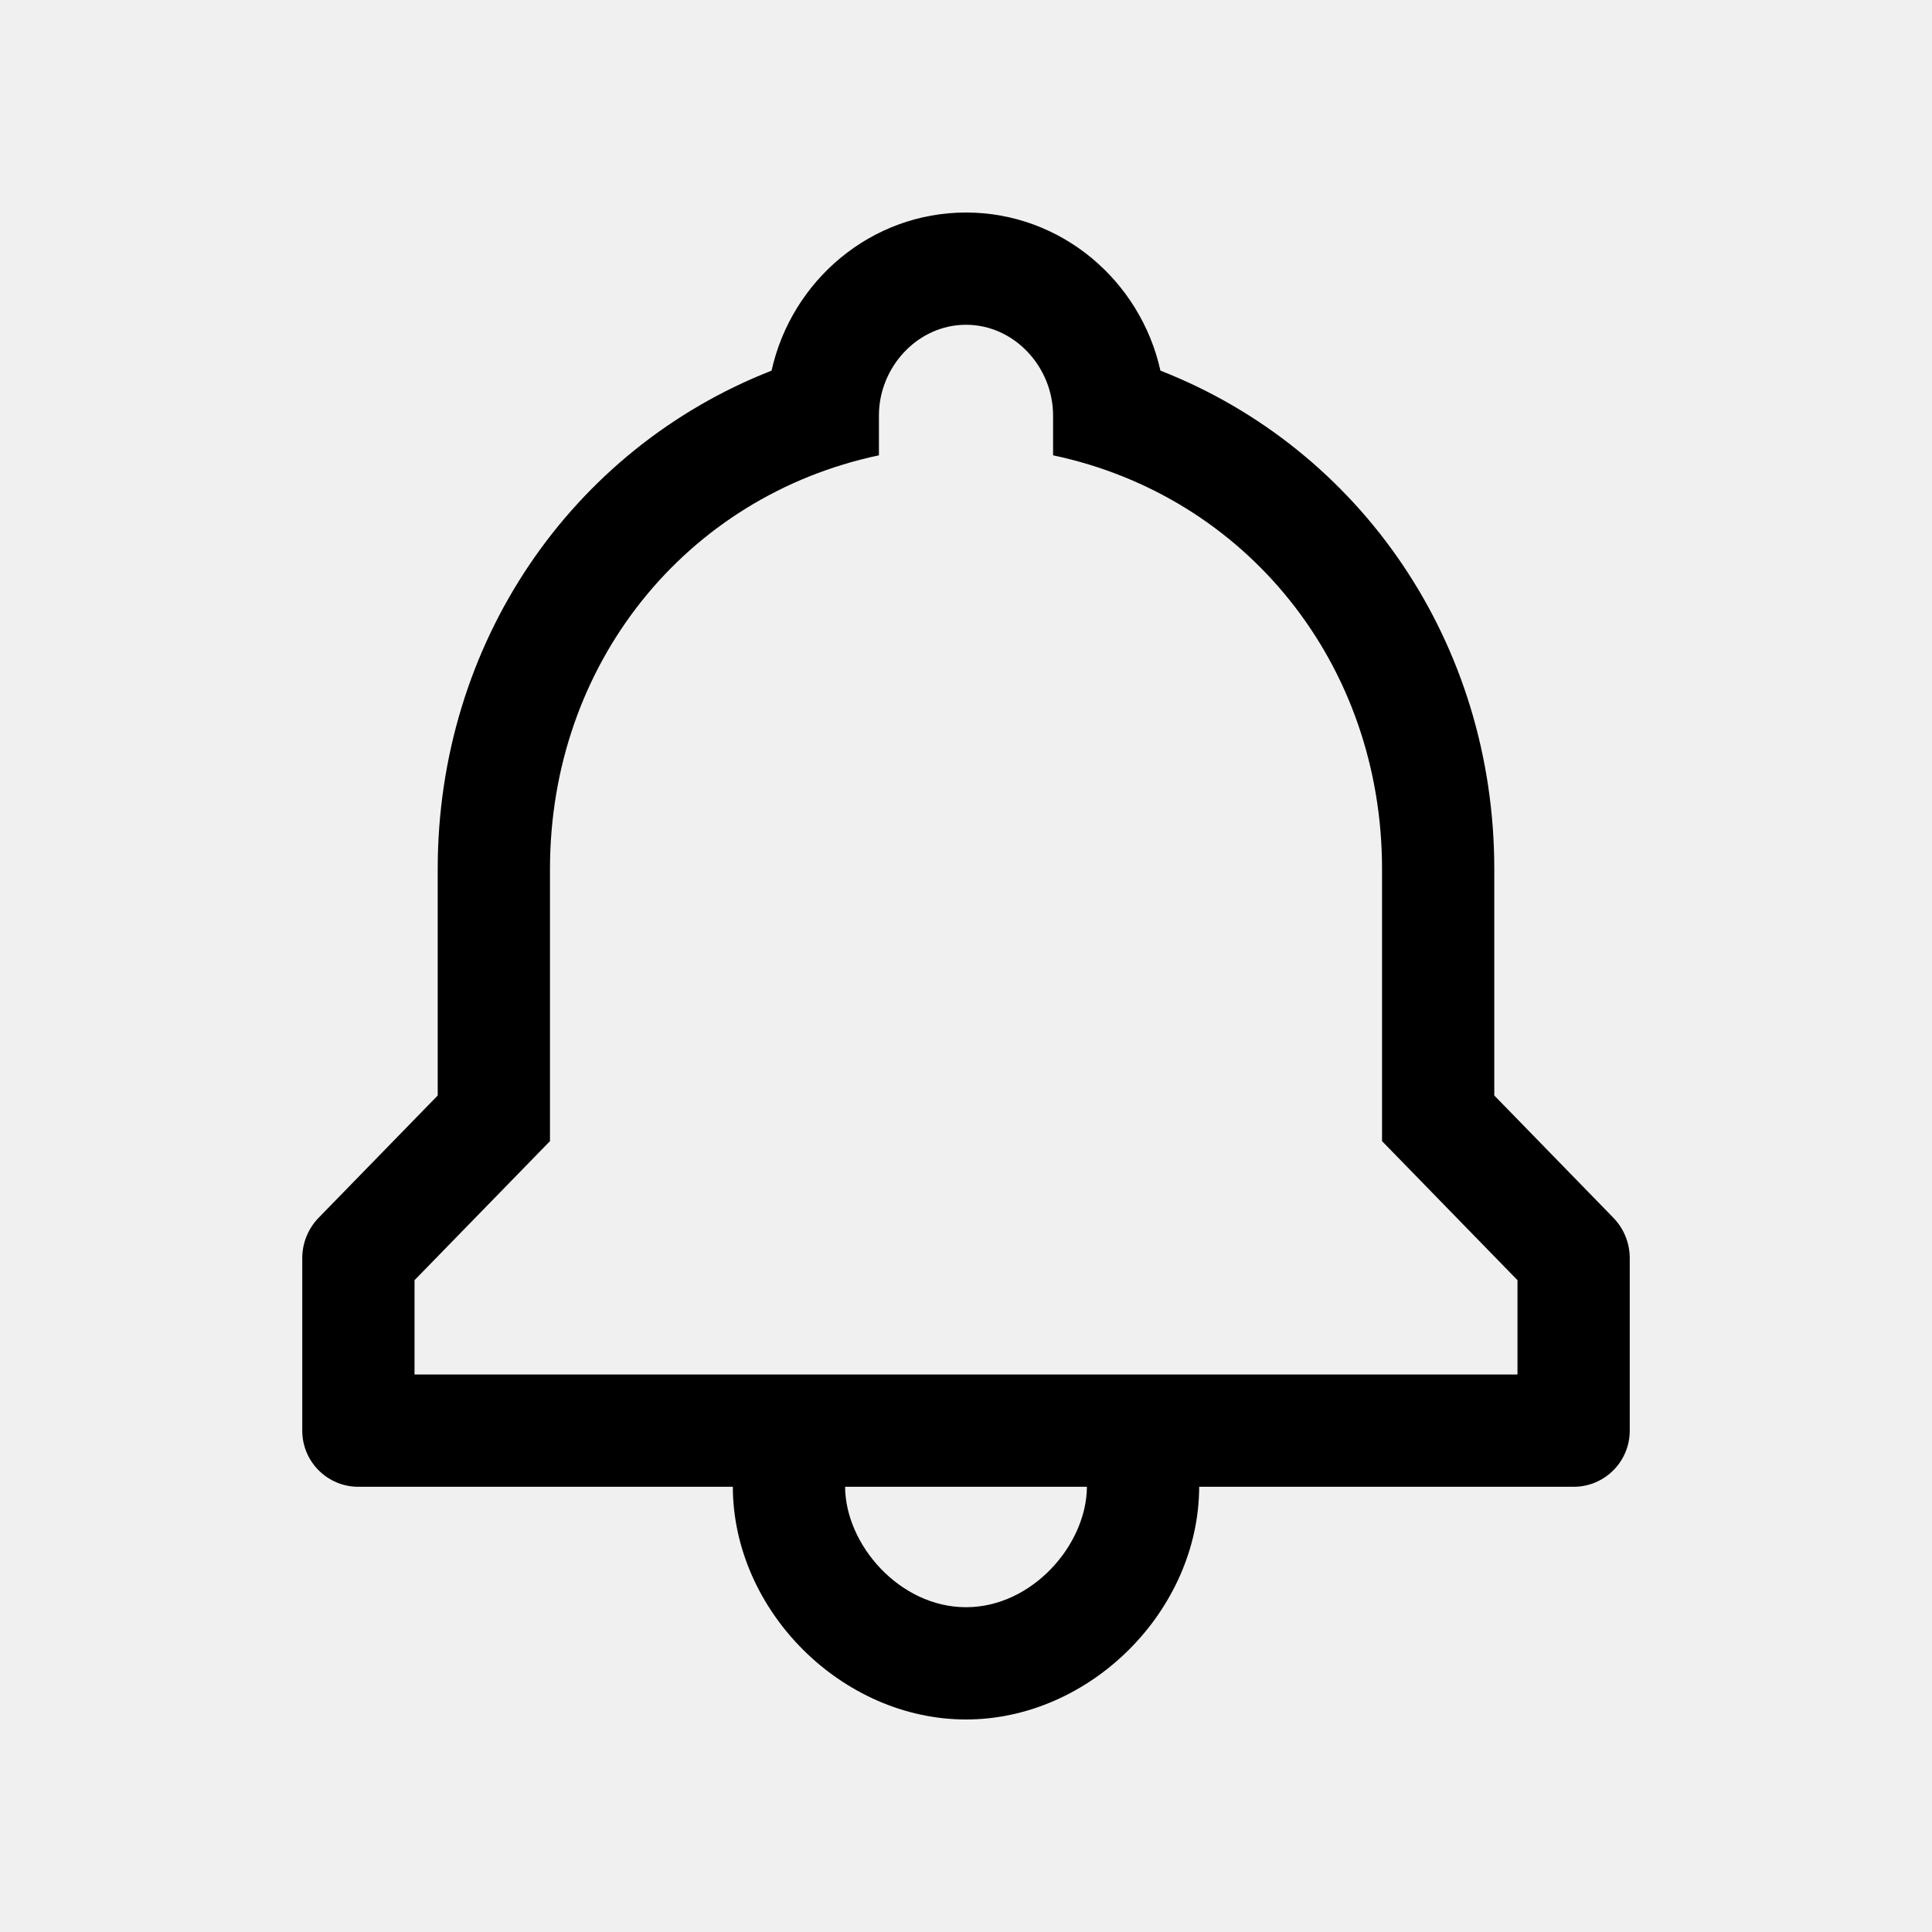
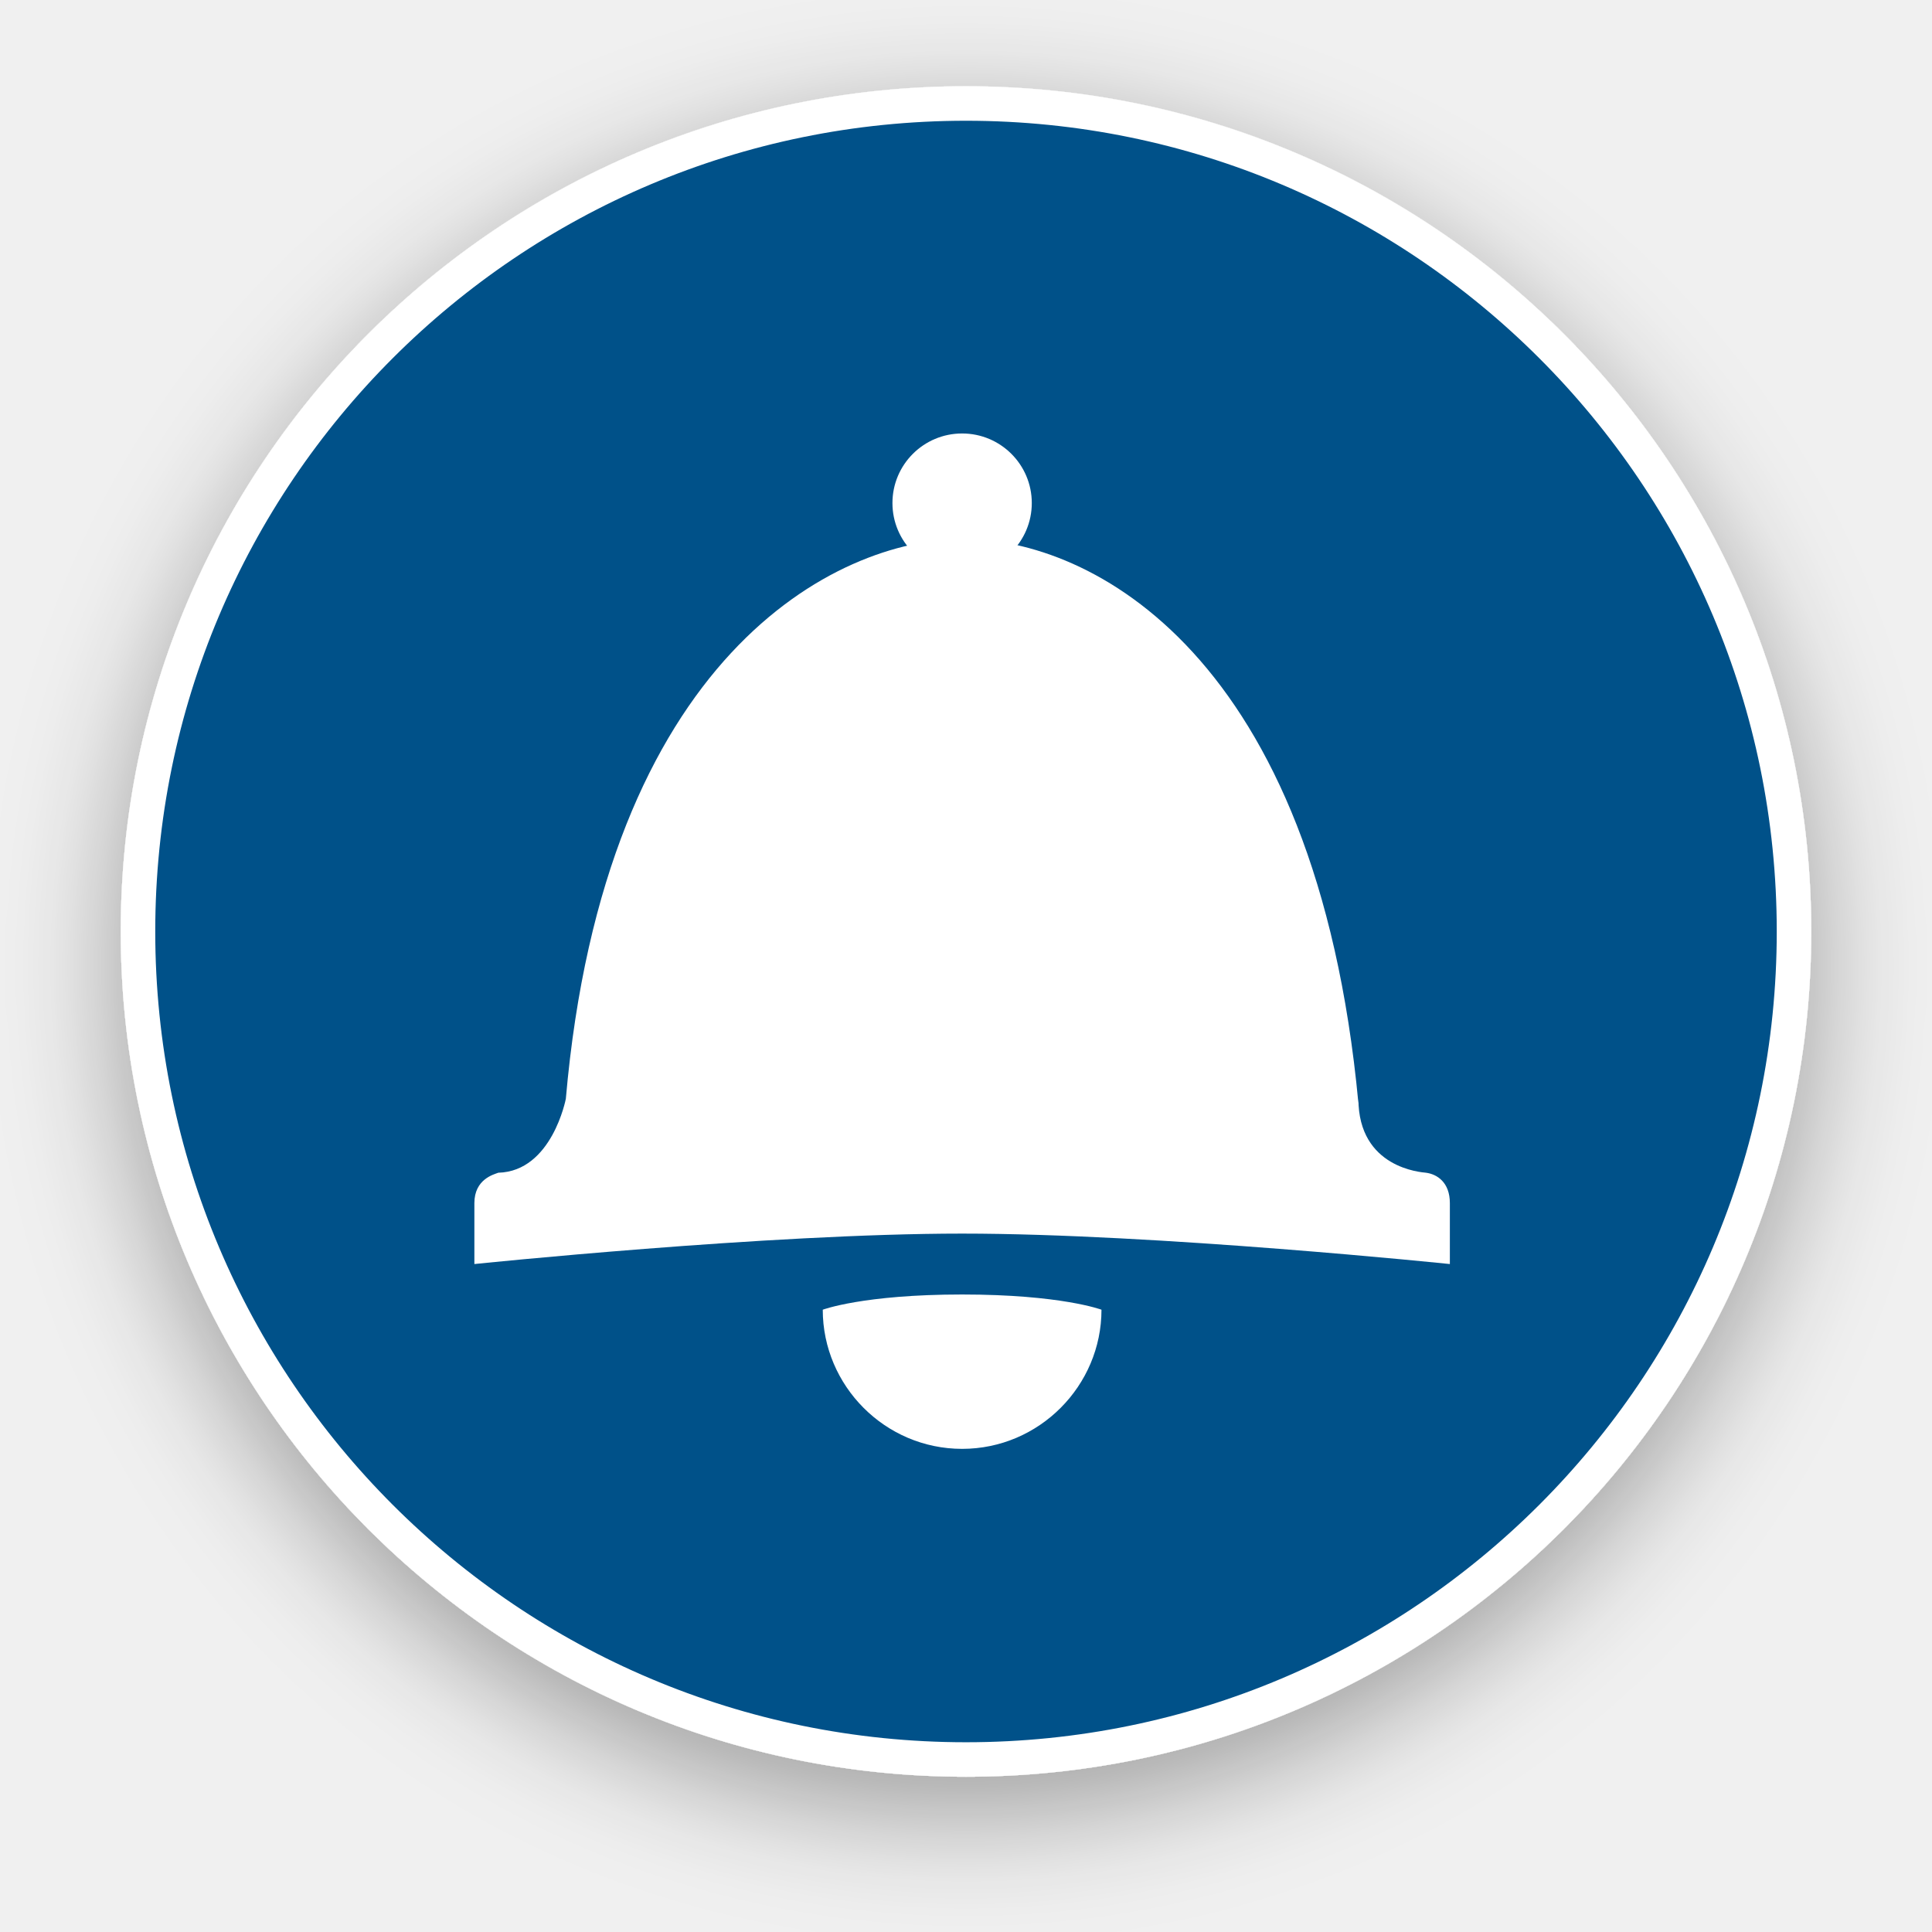
- <svg xmlns="http://www.w3.org/2000/svg" version="1.1" x="0px" y="0px" viewBox="0 0 100 100" enable-background="new 0 0 100 100" xml:space="preserve" id="svg2">
-   <defs id="defs12" />
-   <path fill="#000000" d="M77.344,56.702V44.979c0-11.69-6.915-21.734-17.28-25.795C59.023,14.505,54.906,11,50,11  c-4.906,0-9.023,3.505-10.064,8.185c-10.365,4.061-17.28,14.105-17.28,25.795v11.723l-6.16,6.325  c-0.546,0.56-0.851,1.311-0.851,2.093v8.93c0,1.605,1.301,2.905,2.905,2.905h19.381C37.946,83.375,43.579,89,50,89  c6.421,0,12.054-5.625,12.069-12.044H81.45c1.605,0,2.905-1.301,2.905-2.905v-8.93c0-0.782-0.305-1.533-0.851-2.093L77.344,56.702z   M50,83.189c-3.433,0-6.242-3.236-6.258-6.234h12.517C56.242,79.953,53.433,83.189,50,83.189z M78.544,71.145H21.456v-4.883  l7.011-7.198c0-6.887,0-12.833,0-14.085c0-10.591,7.011-19.293,17.026-21.412c0-1.081,0-1.853,0-2.062  c0-2.504,2.003-4.695,4.507-4.695c2.504,0,4.507,2.191,4.507,4.695c0,0.209,0,0.981,0,2.062  c10.016,2.118,17.027,10.821,17.027,21.412c0,1.565,0,7.198,0,14.085l7.011,7.198V71.145z" id="path4" />
+ <svg xmlns="http://www.w3.org/2000/svg" width="112px" height="112px" viewBox="0 0 112 112" version="1.1">
+   <defs>
+     <filter x="-50%" y="-50%" width="200%" height="200%" filterUnits="objectBoundingBox" id="filter-1">
+       <feOffset dx="0" dy="2" in="SourceAlpha" result="shadowOffsetOuter1" />
+       <feGaussianBlur stdDeviation="3.5" in="shadowOffsetOuter1" result="shadowBlurOuter1" />
+       <feColorMatrix values="0 0 0 0 0   0 0 0 0 0   0 0 0 0 0  0 0 0 0.35 0" in="shadowBlurOuter1" type="matrix" result="shadowMatrixOuter1" />
+       <feMerge>
+         <feMergeNode in="shadowMatrixOuter1" />
+         <feMergeNode in="SourceGraphic" />
+       </feMerge>
+     </filter>
+   </defs>
+   <g id="Wireframes" stroke="none" stroke-width="1" fill="none" fill-rule="evenodd">
+     <g id="1.1-Initial" transform="translate(-514, -1012)">
+       <g id="bell" transform="translate(522, 1018)">
+         <circle id="Base-Circle-Copy-5" stroke="#FFFFFF" stroke-width="2" fill="#005189" filter="url(#filter-1)" cx="48" cy="48" r="48" />
+         <g id="noun_10289" transform="translate(19.5, 18.75)" fill="#FFFFFF">
+           <g id="Group">
+             <g>
+               <path d="M55.163,43.234 C54.926,43.206 51.248,42.982 51.248,38.949 L51.248,39.202 C48.8,13.117 35.74,6.491 28.337,6.491 C20.935,6.491 7.542,13.304 5.302,38.949 L5.302,38.949 C5.302,38.949 4.501,43.152 1.388,43.234 C1.125,43.335 0,43.606 0,44.999 L0,48.528 C0,48.528 17.009,46.763 28.275,46.763 C39.541,46.763 56.55,48.528 56.55,48.528 L56.55,44.999 C56.55,43.785 55.804,43.317 55.163,43.234 L55.163,43.234 Z" id="Shape" />
+               <ellipse id="Oval" cx="28.275" cy="4.412" rx="4.039" ry="4.033" />
+             </g>
+             <path d="M28.275,59.242 C32.742,59.242 36.354,55.587 36.354,51.175 C36.354,51.175 34.018,50.293 28.275,50.293 C22.532,50.293 20.196,51.175 20.196,51.175 C20.196,55.587 23.809,59.242 28.275,59.242 L28.275,59.242 Z" id="Shape" />
+           </g>
+         </g>
+       </g>
+     </g>
+   </g>
</svg>
